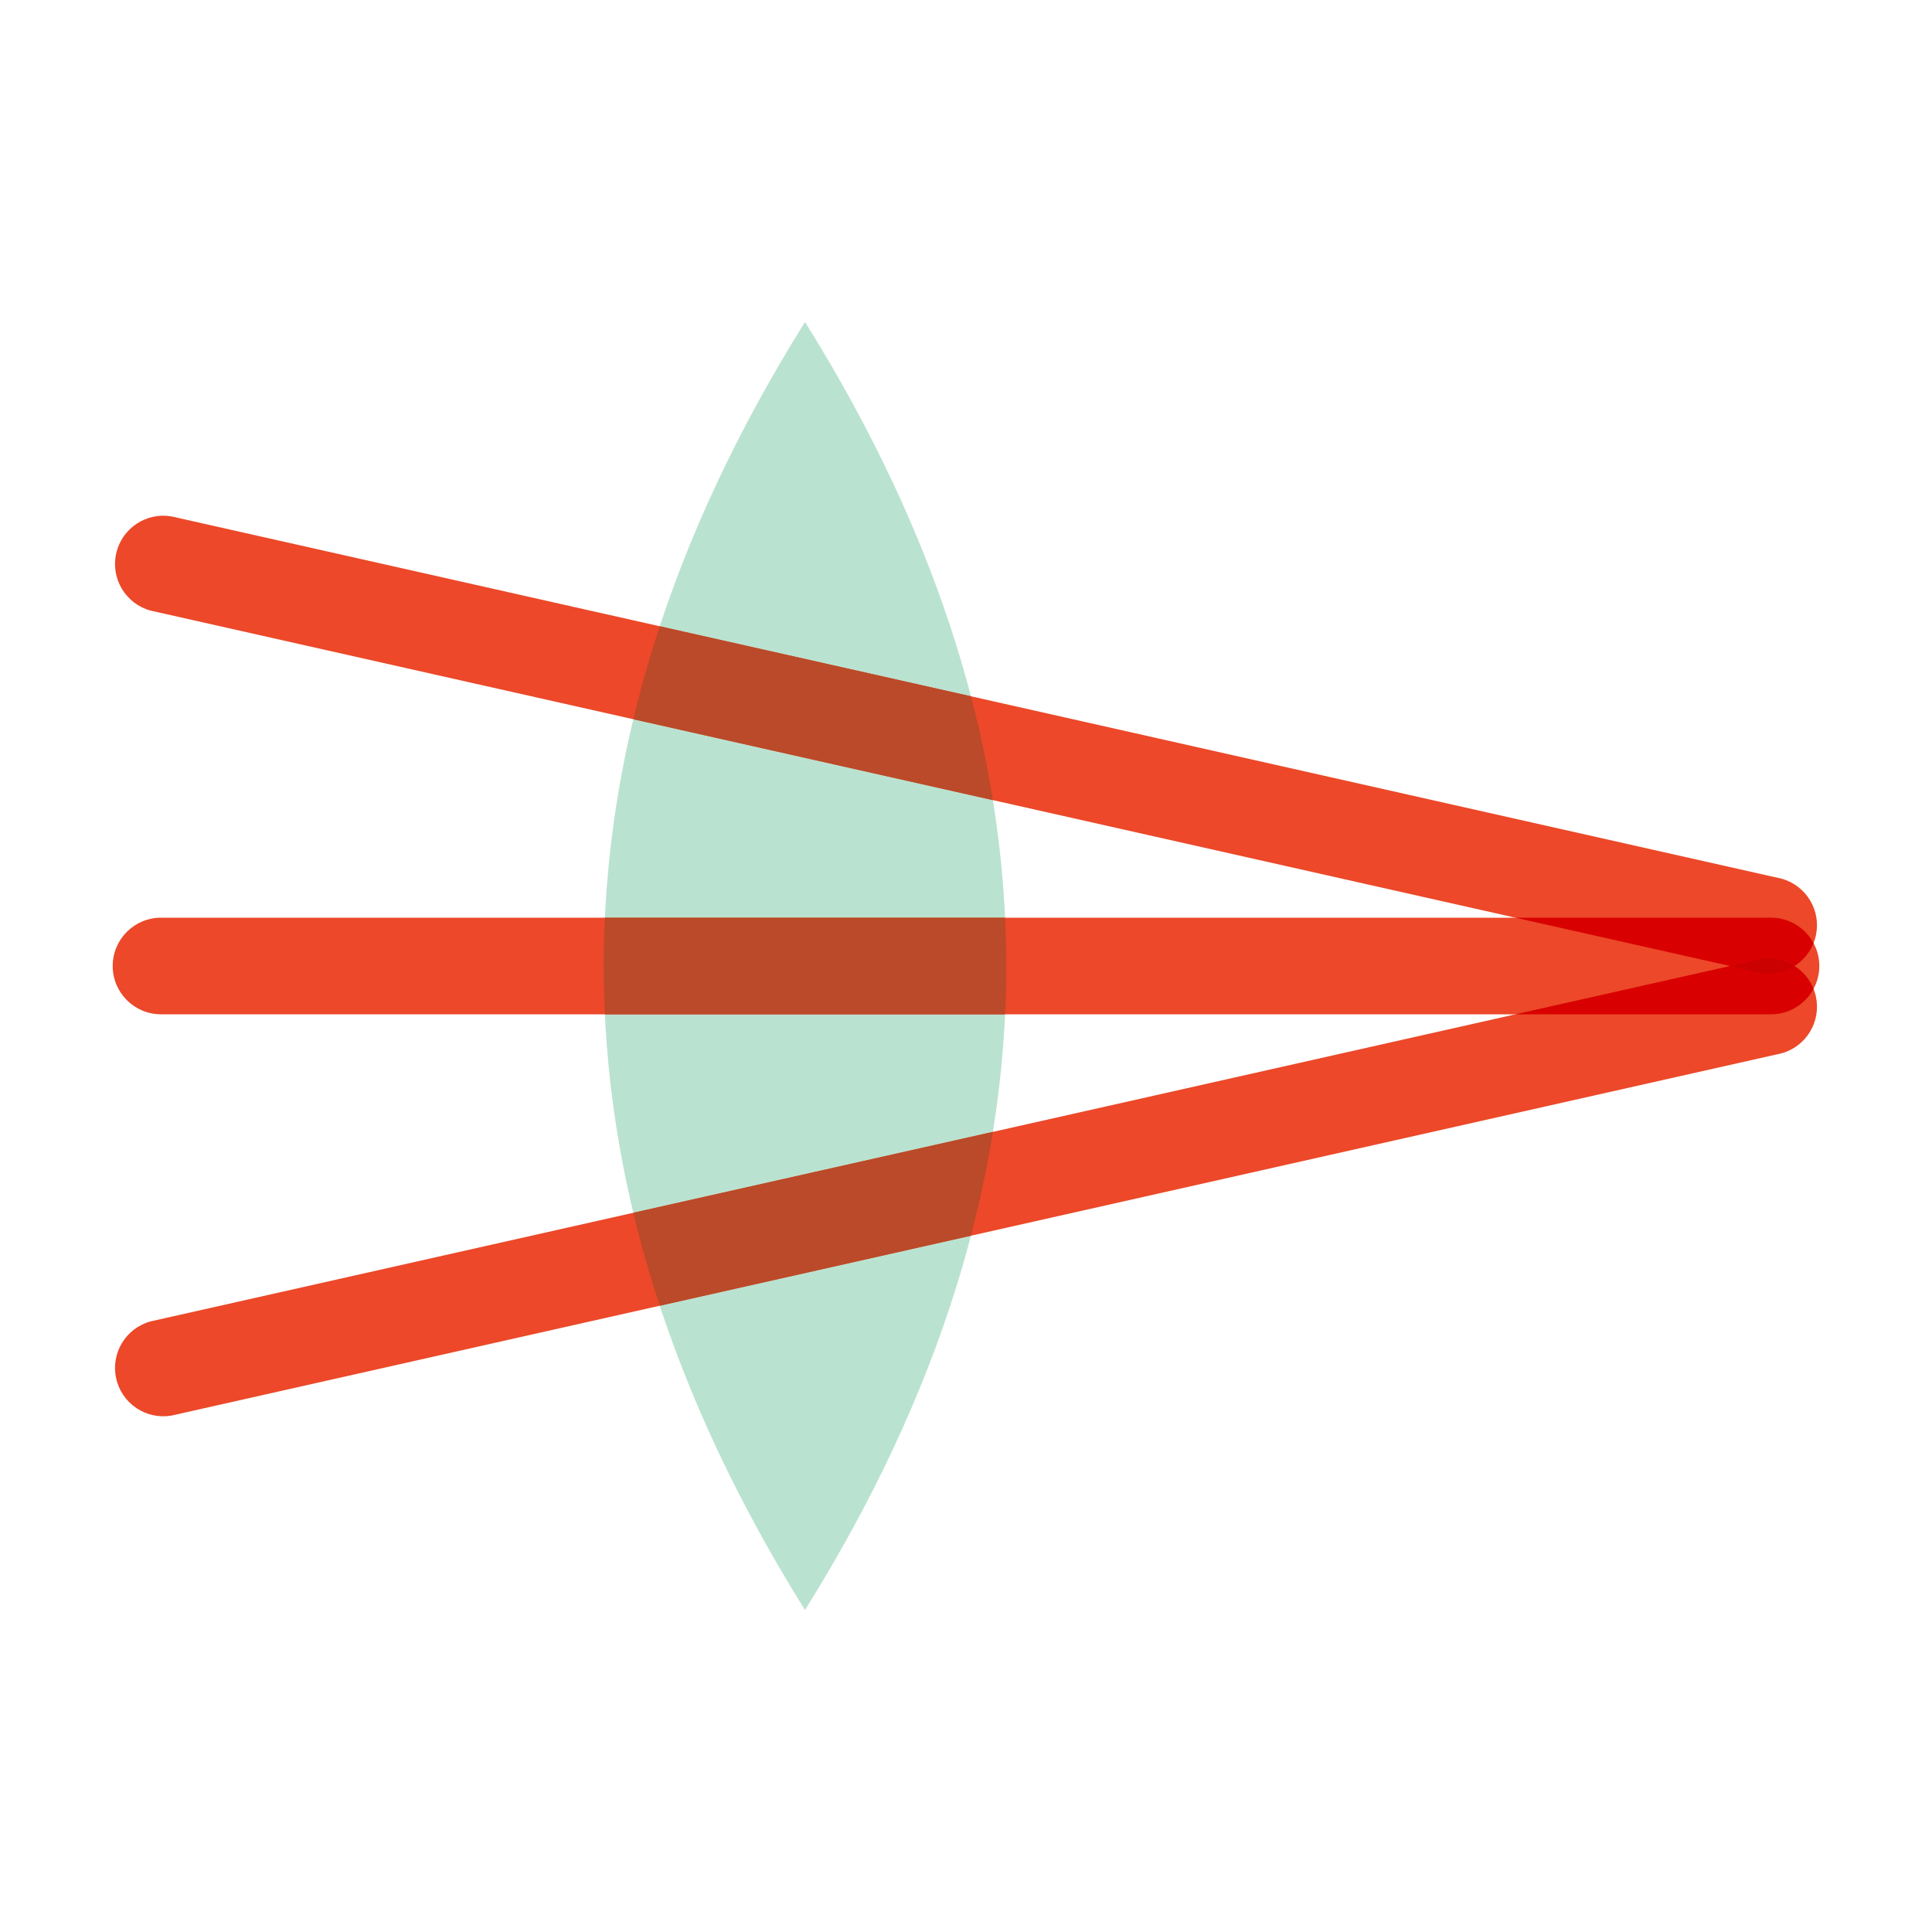
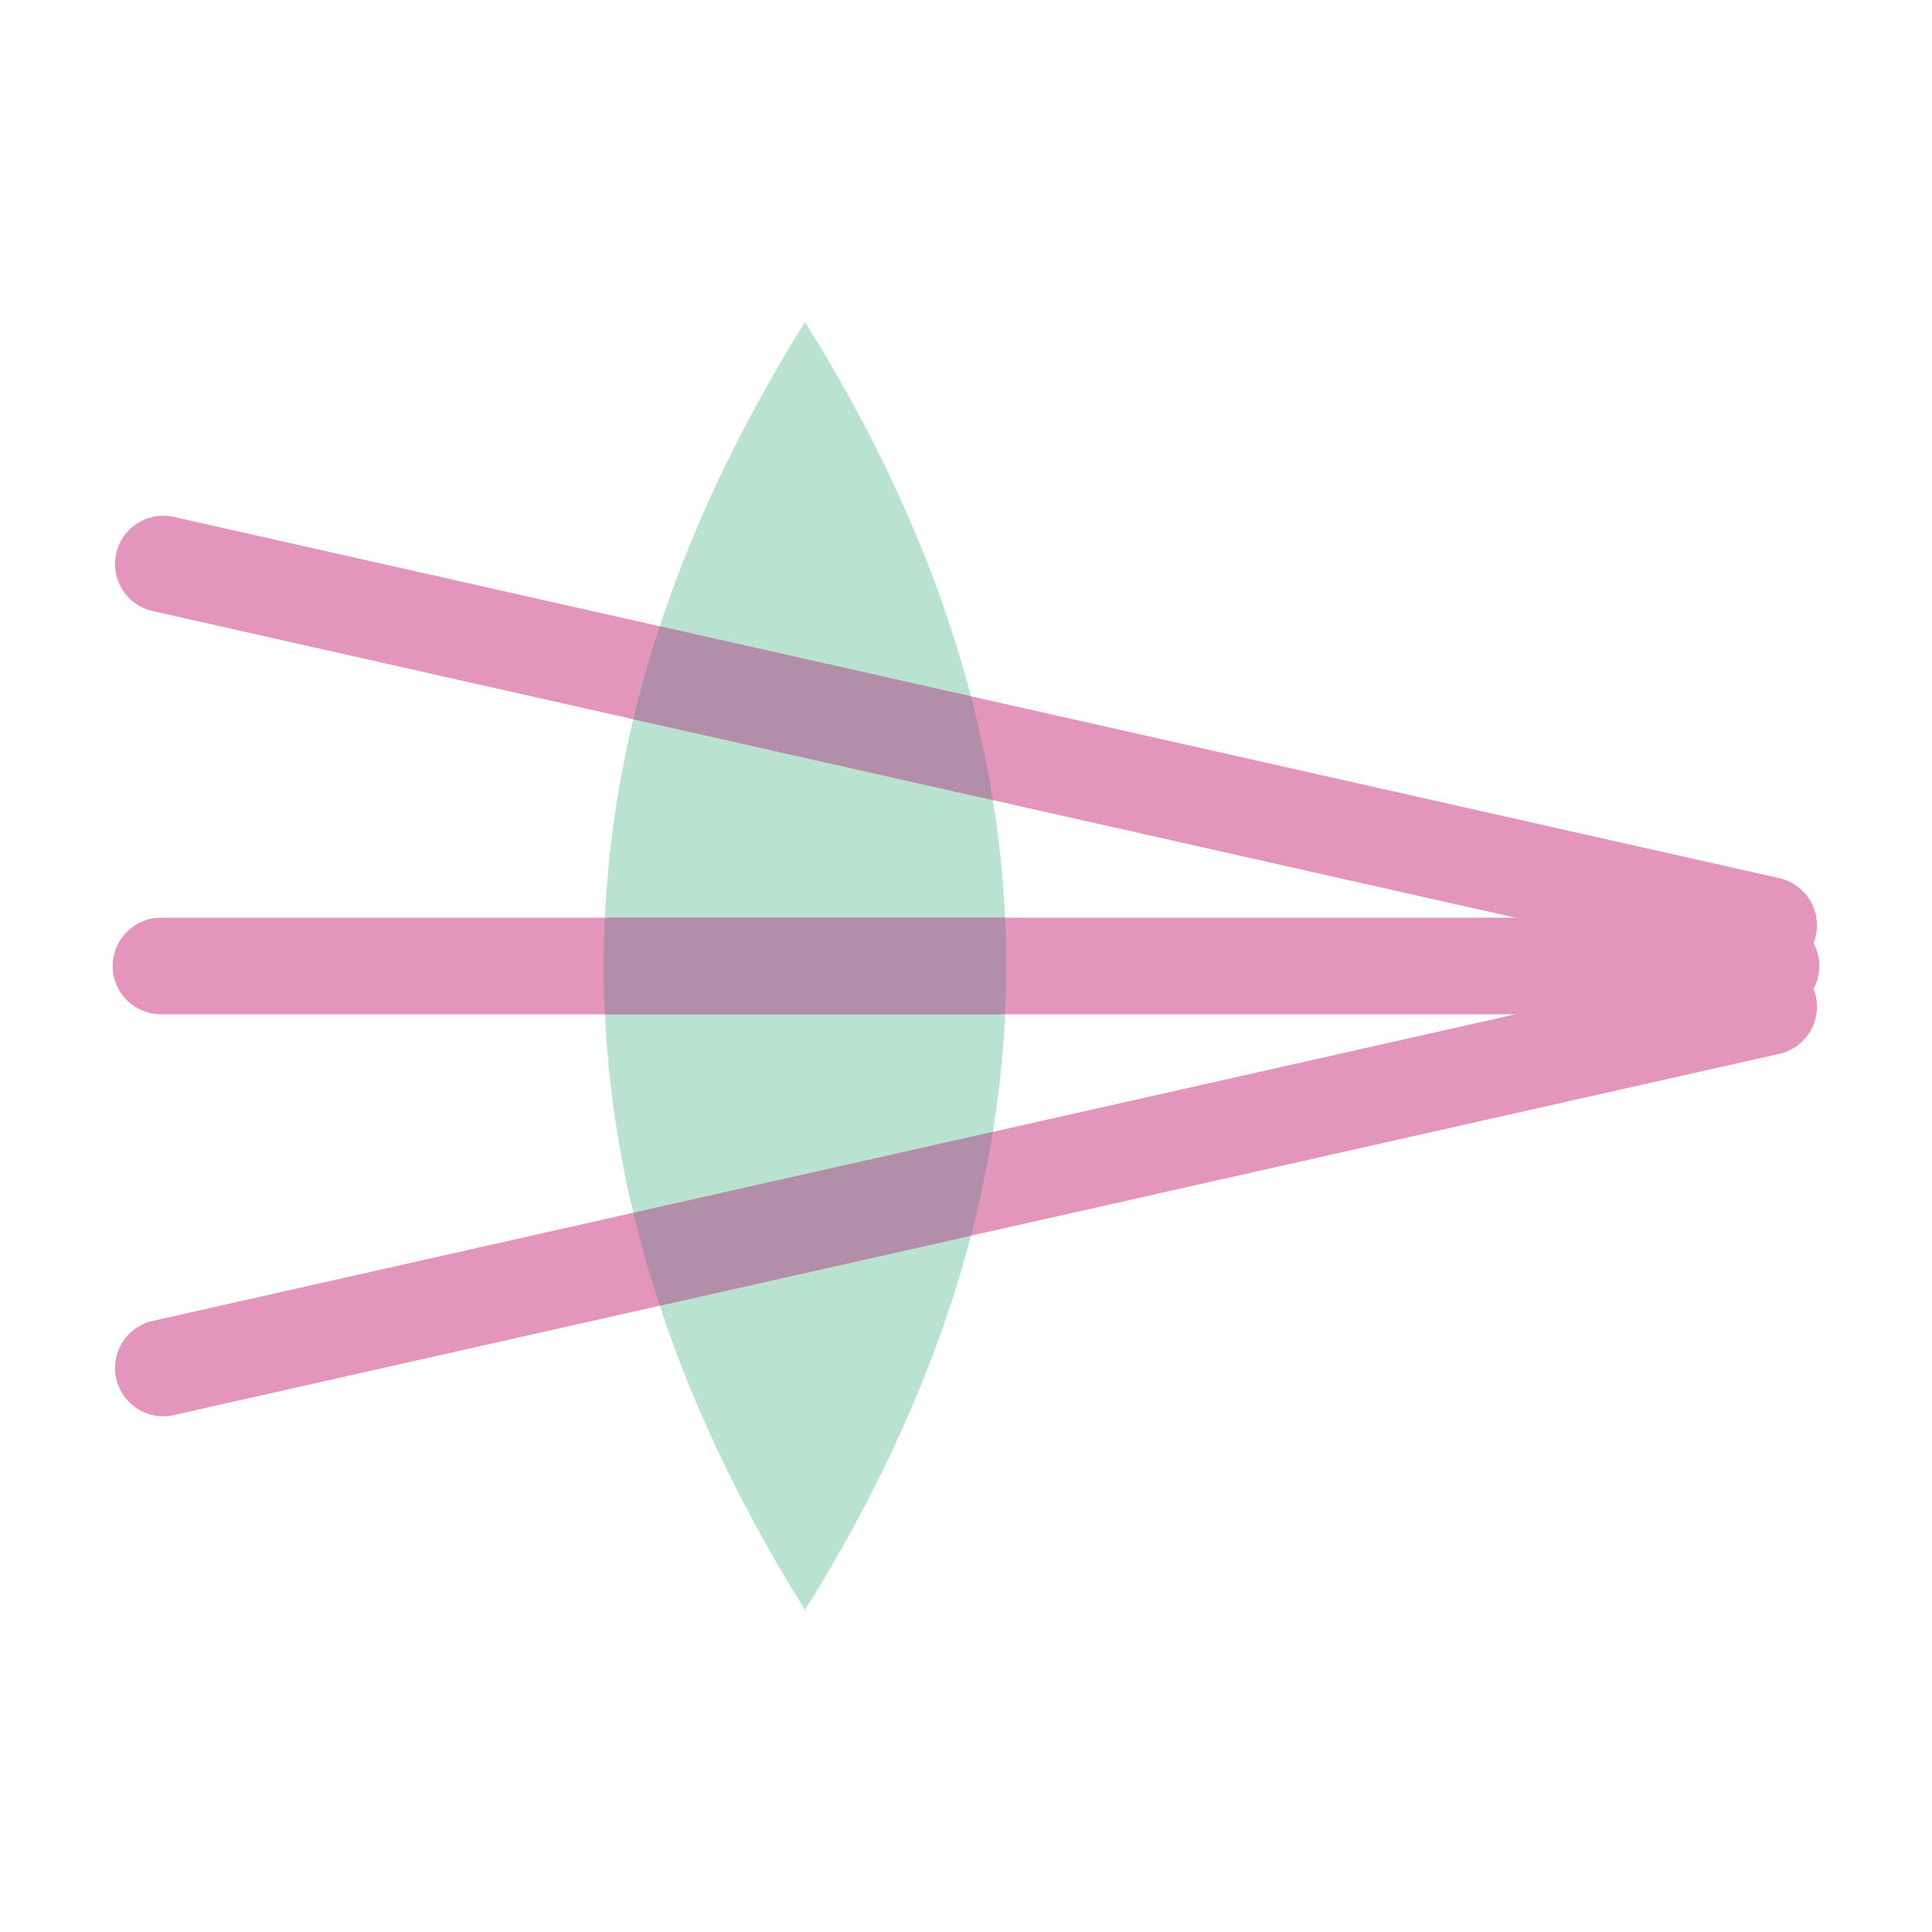
<svg xmlns="http://www.w3.org/2000/svg" style="--xo-k:#f4efe6" class="xo-lane" viewBox="0 0 48 48" aria-hidden="true" focusable="false">
  <defs>
    <clipPath id="lm-optics-c0">
      <path d="M20 8Q30 24 20 40Q10 24 20 8Z" />
    </clipPath>
-     <clipPath id="lm-optics-c1">
-       <path d="M3.74 15.17L43.74 24.17A1.2 1.2 0 0 0 44.26 21.83L4.26 12.83A1.2 1.2 0 0 0 3.74 15.17Z" />
-     </clipPath>
-     <clipPath id="lm-optics-c2">
-       <path d="M4 25.2L44 25.2A1.2 1.2 0 0 0 44 22.8L4 22.8A1.2 1.2 0 0 0 4 25.2Z" />
-     </clipPath>
  </defs>
  <path d="M20 8Q30 24 20 40Q10 24 20 8Z" fill="#bae2d0" />
-   <path d="M3.74 15.17L43.74 24.17A1.2 1.2 0 0 0 44.26 21.83L4.26 12.83A1.2 1.2 0 0 0 3.74 15.17Z" fill="#ec4829" />
+   <path d="M3.74 15.17L43.74 24.17A1.2 1.2 0 0 0 44.26 21.83L4.26 12.83A1.2 1.2 0 0 0 3.74 15.17Z" fill="#e395bb" />
  <g clip-path="url(#lm-optics-c0)">
-     <path d="M3.74 15.17L43.74 24.17A1.2 1.2 0 0 0 44.26 21.83L4.26 12.83A1.2 1.2 0 0 0 3.74 15.17Z" fill="#ba4a29" />
+     <path d="M3.74 15.17L43.74 24.17A1.2 1.2 0 0 0 44.26 21.83L4.26 12.83A1.2 1.2 0 0 0 3.74 15.17Z" fill="#b28ea8" />
  </g>
-   <path d="M4 25.2L44 25.2A1.2 1.2 0 0 0 44 22.8L4 22.8A1.2 1.2 0 0 0 4 25.2Z" fill="#ec4829" />
+   <path d="M4 25.2L44 25.2A1.2 1.2 0 0 0 44 22.8L4 22.8A1.2 1.2 0 0 0 4 25.2Z" fill="#e395bb" />
  <g clip-path="url(#lm-optics-c0)">
-     <path d="M4 25.2L44 25.2A1.2 1.2 0 0 0 44 22.8L4 22.8A1.2 1.2 0 0 0 4 25.2Z" fill="#ba4a29" />
+     <path d="M4 25.2L44 25.2A1.2 1.2 0 0 0 44 22.8L4 22.8A1.2 1.2 0 0 0 4 25.2Z" fill="#b28ea8" />
  </g>
-   <g clip-path="url(#lm-optics-c1)">
-     <path d="M4 25.2L44 25.2A1.2 1.2 0 0 0 44 22.8L4 22.8A1.2 1.2 0 0 0 4 25.2Z" fill="#d80000" />
-   </g>
+   <path d="M4.26 35.17L44.26 26.17A1.2 1.2 0 0 0 43.74 23.83L3.74 32.83A1.2 1.2 0 0 0 4.26 35.17Z" fill="#e395bb" />
  <g clip-path="url(#lm-optics-c0)">
-     <g clip-path="url(#lm-optics-c1)">
-       <path d="M4 25.2L44 25.2A1.2 1.2 0 0 0 44 22.8L4 22.8A1.2 1.2 0 0 0 4 25.2Z" fill="#aa0e00" />
-     </g>
-   </g>
-   <path d="M4.26 35.17L44.26 26.17A1.2 1.2 0 0 0 43.74 23.83L3.74 32.83A1.2 1.2 0 0 0 4.26 35.17Z" fill="#ec4829" />
-   <g clip-path="url(#lm-optics-c0)">
-     <path d="M4.26 35.17L44.26 26.17A1.2 1.2 0 0 0 43.74 23.83L3.74 32.83A1.2 1.2 0 0 0 4.26 35.17Z" fill="#ba4a29" />
-   </g>
-   <g clip-path="url(#lm-optics-c1)">
-     <path d="M4.26 35.17L44.26 26.17A1.2 1.2 0 0 0 43.74 23.83L3.74 32.83A1.2 1.2 0 0 0 4.26 35.17Z" fill="#d80000" />
-   </g>
-   <g clip-path="url(#lm-optics-c2)">
-     <path d="M4.26 35.17L44.26 26.17A1.2 1.2 0 0 0 43.74 23.83L3.74 32.83A1.2 1.2 0 0 0 4.26 35.17Z" fill="#d80000" />
-   </g>
-   <g clip-path="url(#lm-optics-c0)">
-     <g clip-path="url(#lm-optics-c1)">
-       <path d="M4.26 35.17L44.26 26.17A1.2 1.2 0 0 0 43.74 23.83L3.74 32.83A1.2 1.2 0 0 0 4.26 35.17Z" fill="#aa0e00" />
-     </g>
-   </g>
-   <g clip-path="url(#lm-optics-c0)">
-     <g clip-path="url(#lm-optics-c2)">
-       <path d="M4.26 35.17L44.26 26.17A1.2 1.2 0 0 0 43.74 23.83L3.74 32.83A1.2 1.2 0 0 0 4.26 35.17Z" fill="#aa0e00" />
-     </g>
-   </g>
-   <g clip-path="url(#lm-optics-c1)">
-     <g clip-path="url(#lm-optics-c2)">
-       <path d="M4.26 35.17L44.26 26.17A1.2 1.2 0 0 0 43.74 23.83L3.74 32.83A1.2 1.2 0 0 0 4.26 35.17Z" fill="#cb0000" />
-     </g>
+     <path d="M4.26 35.17L44.26 26.17A1.2 1.2 0 0 0 43.74 23.83L3.74 32.83A1.2 1.2 0 0 0 4.26 35.17Z" fill="#b28ea8" />
  </g>
</svg>
